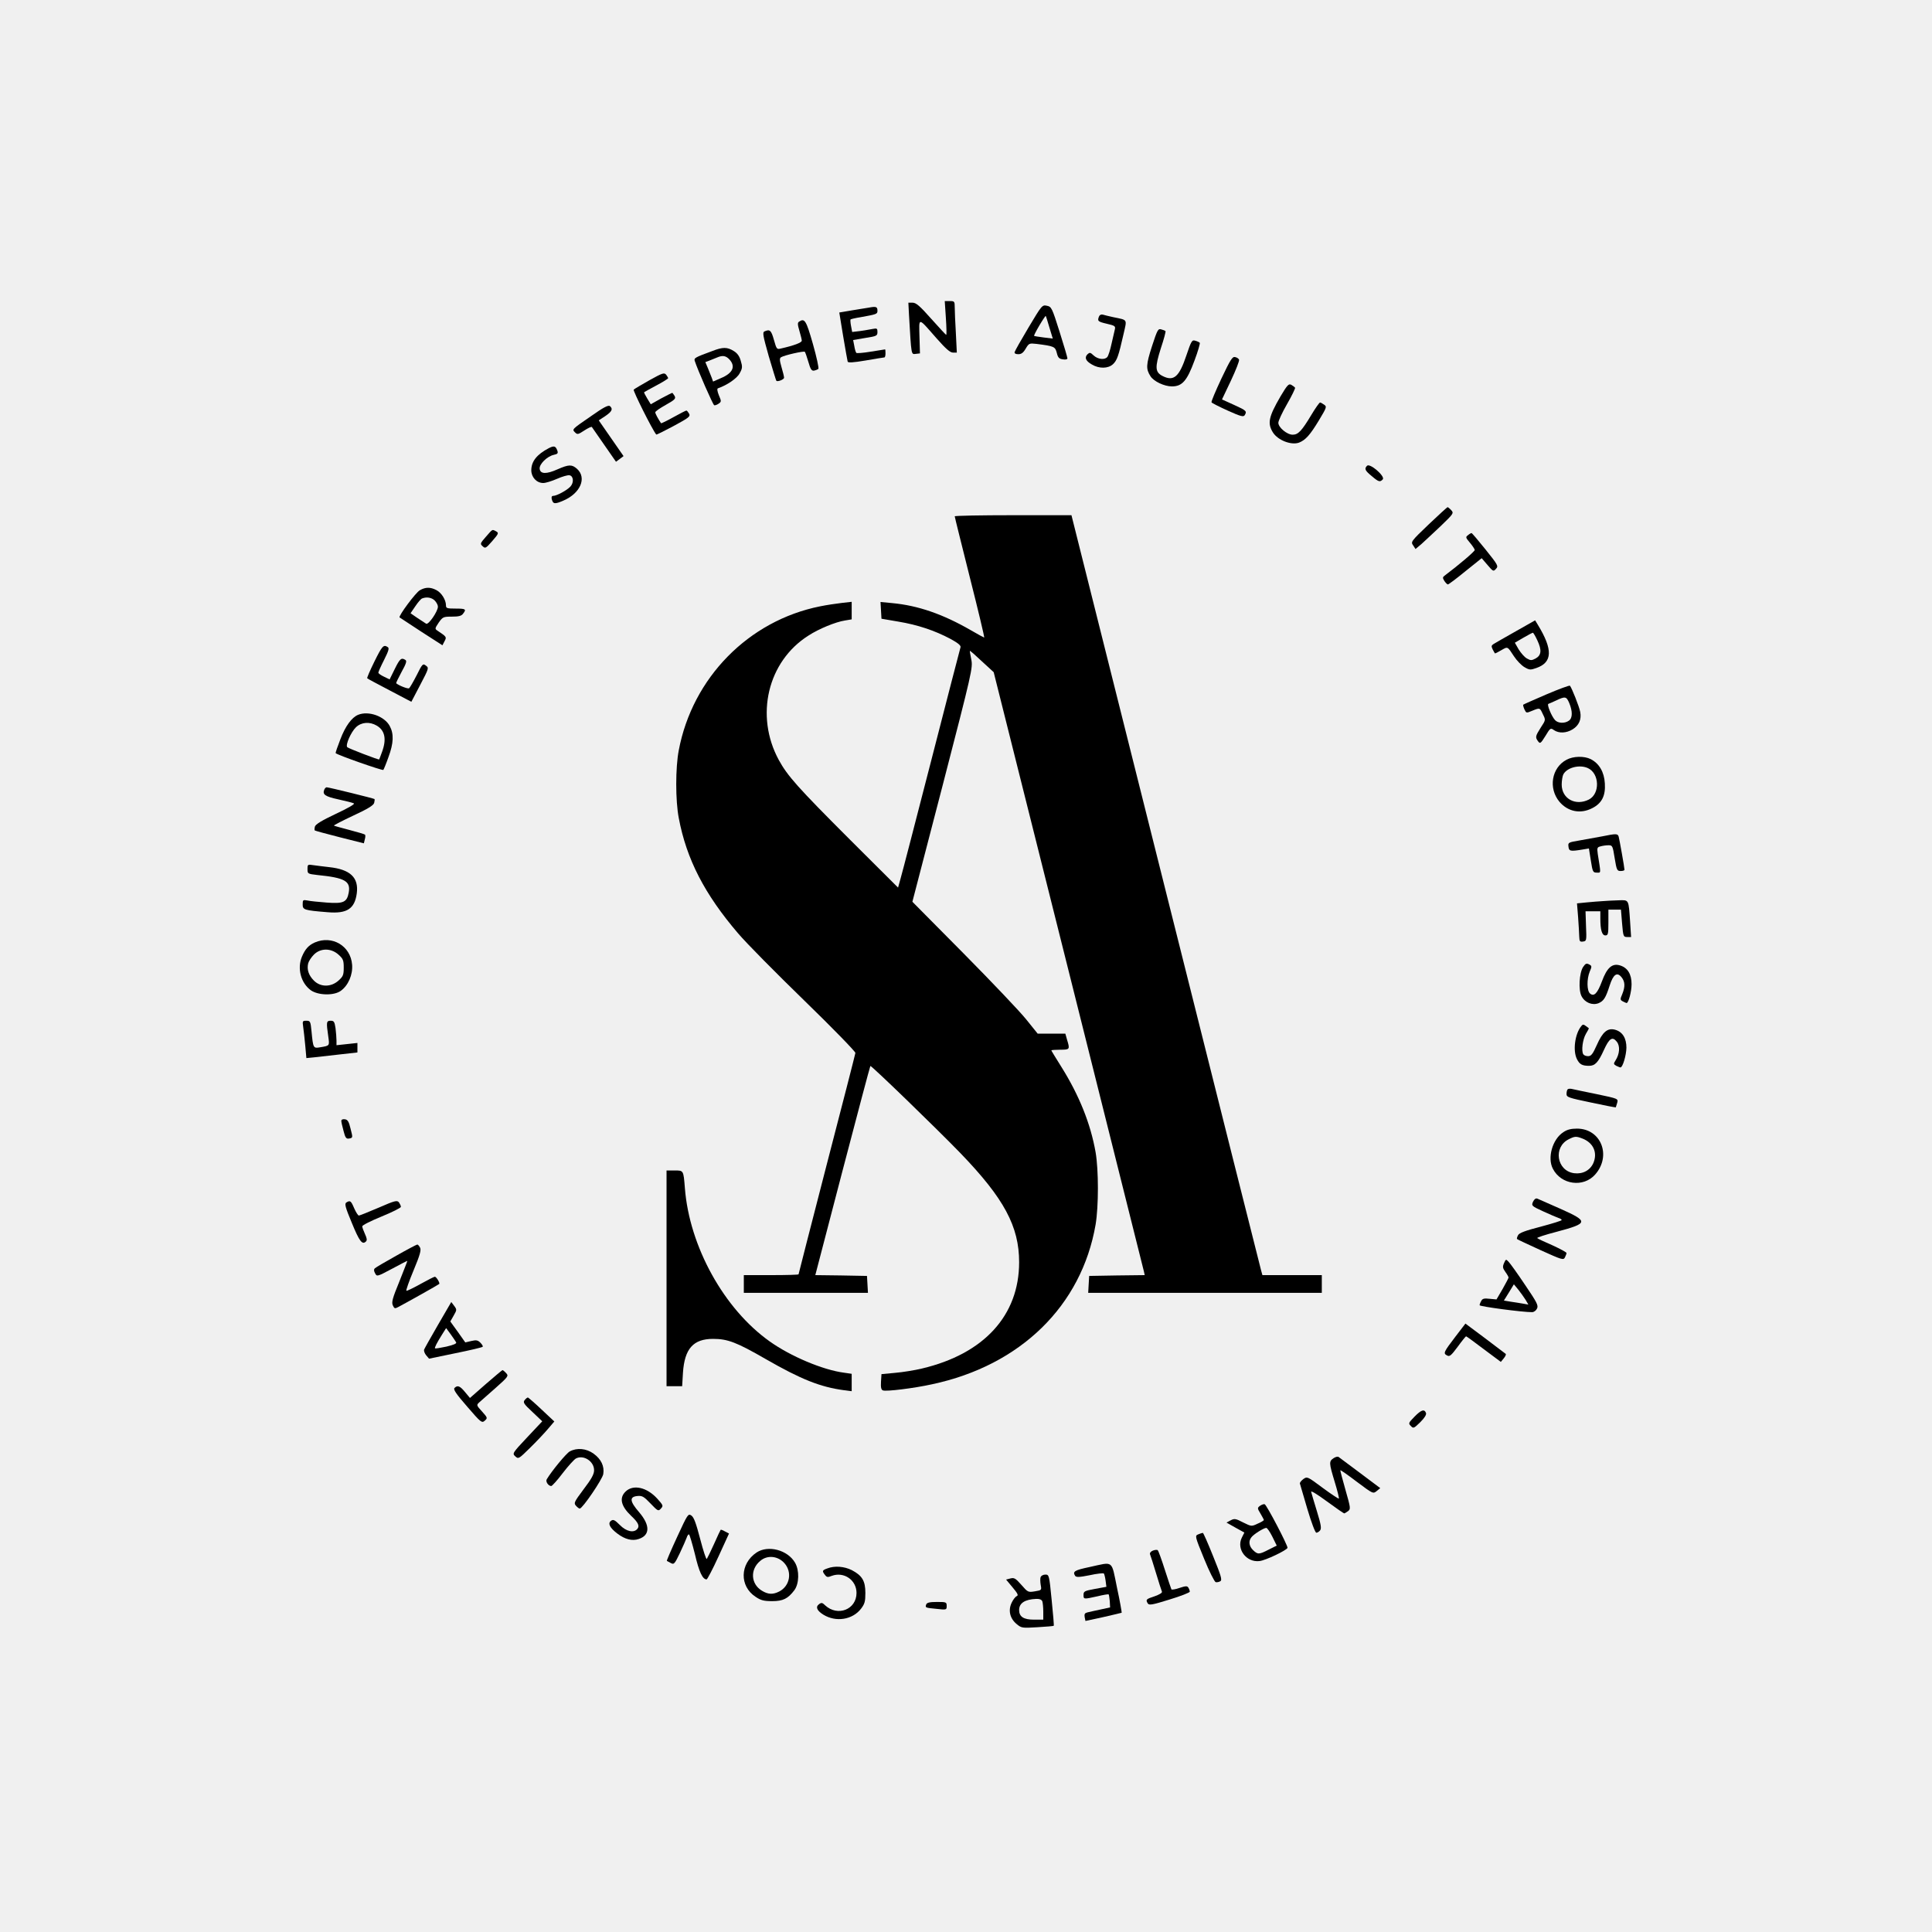
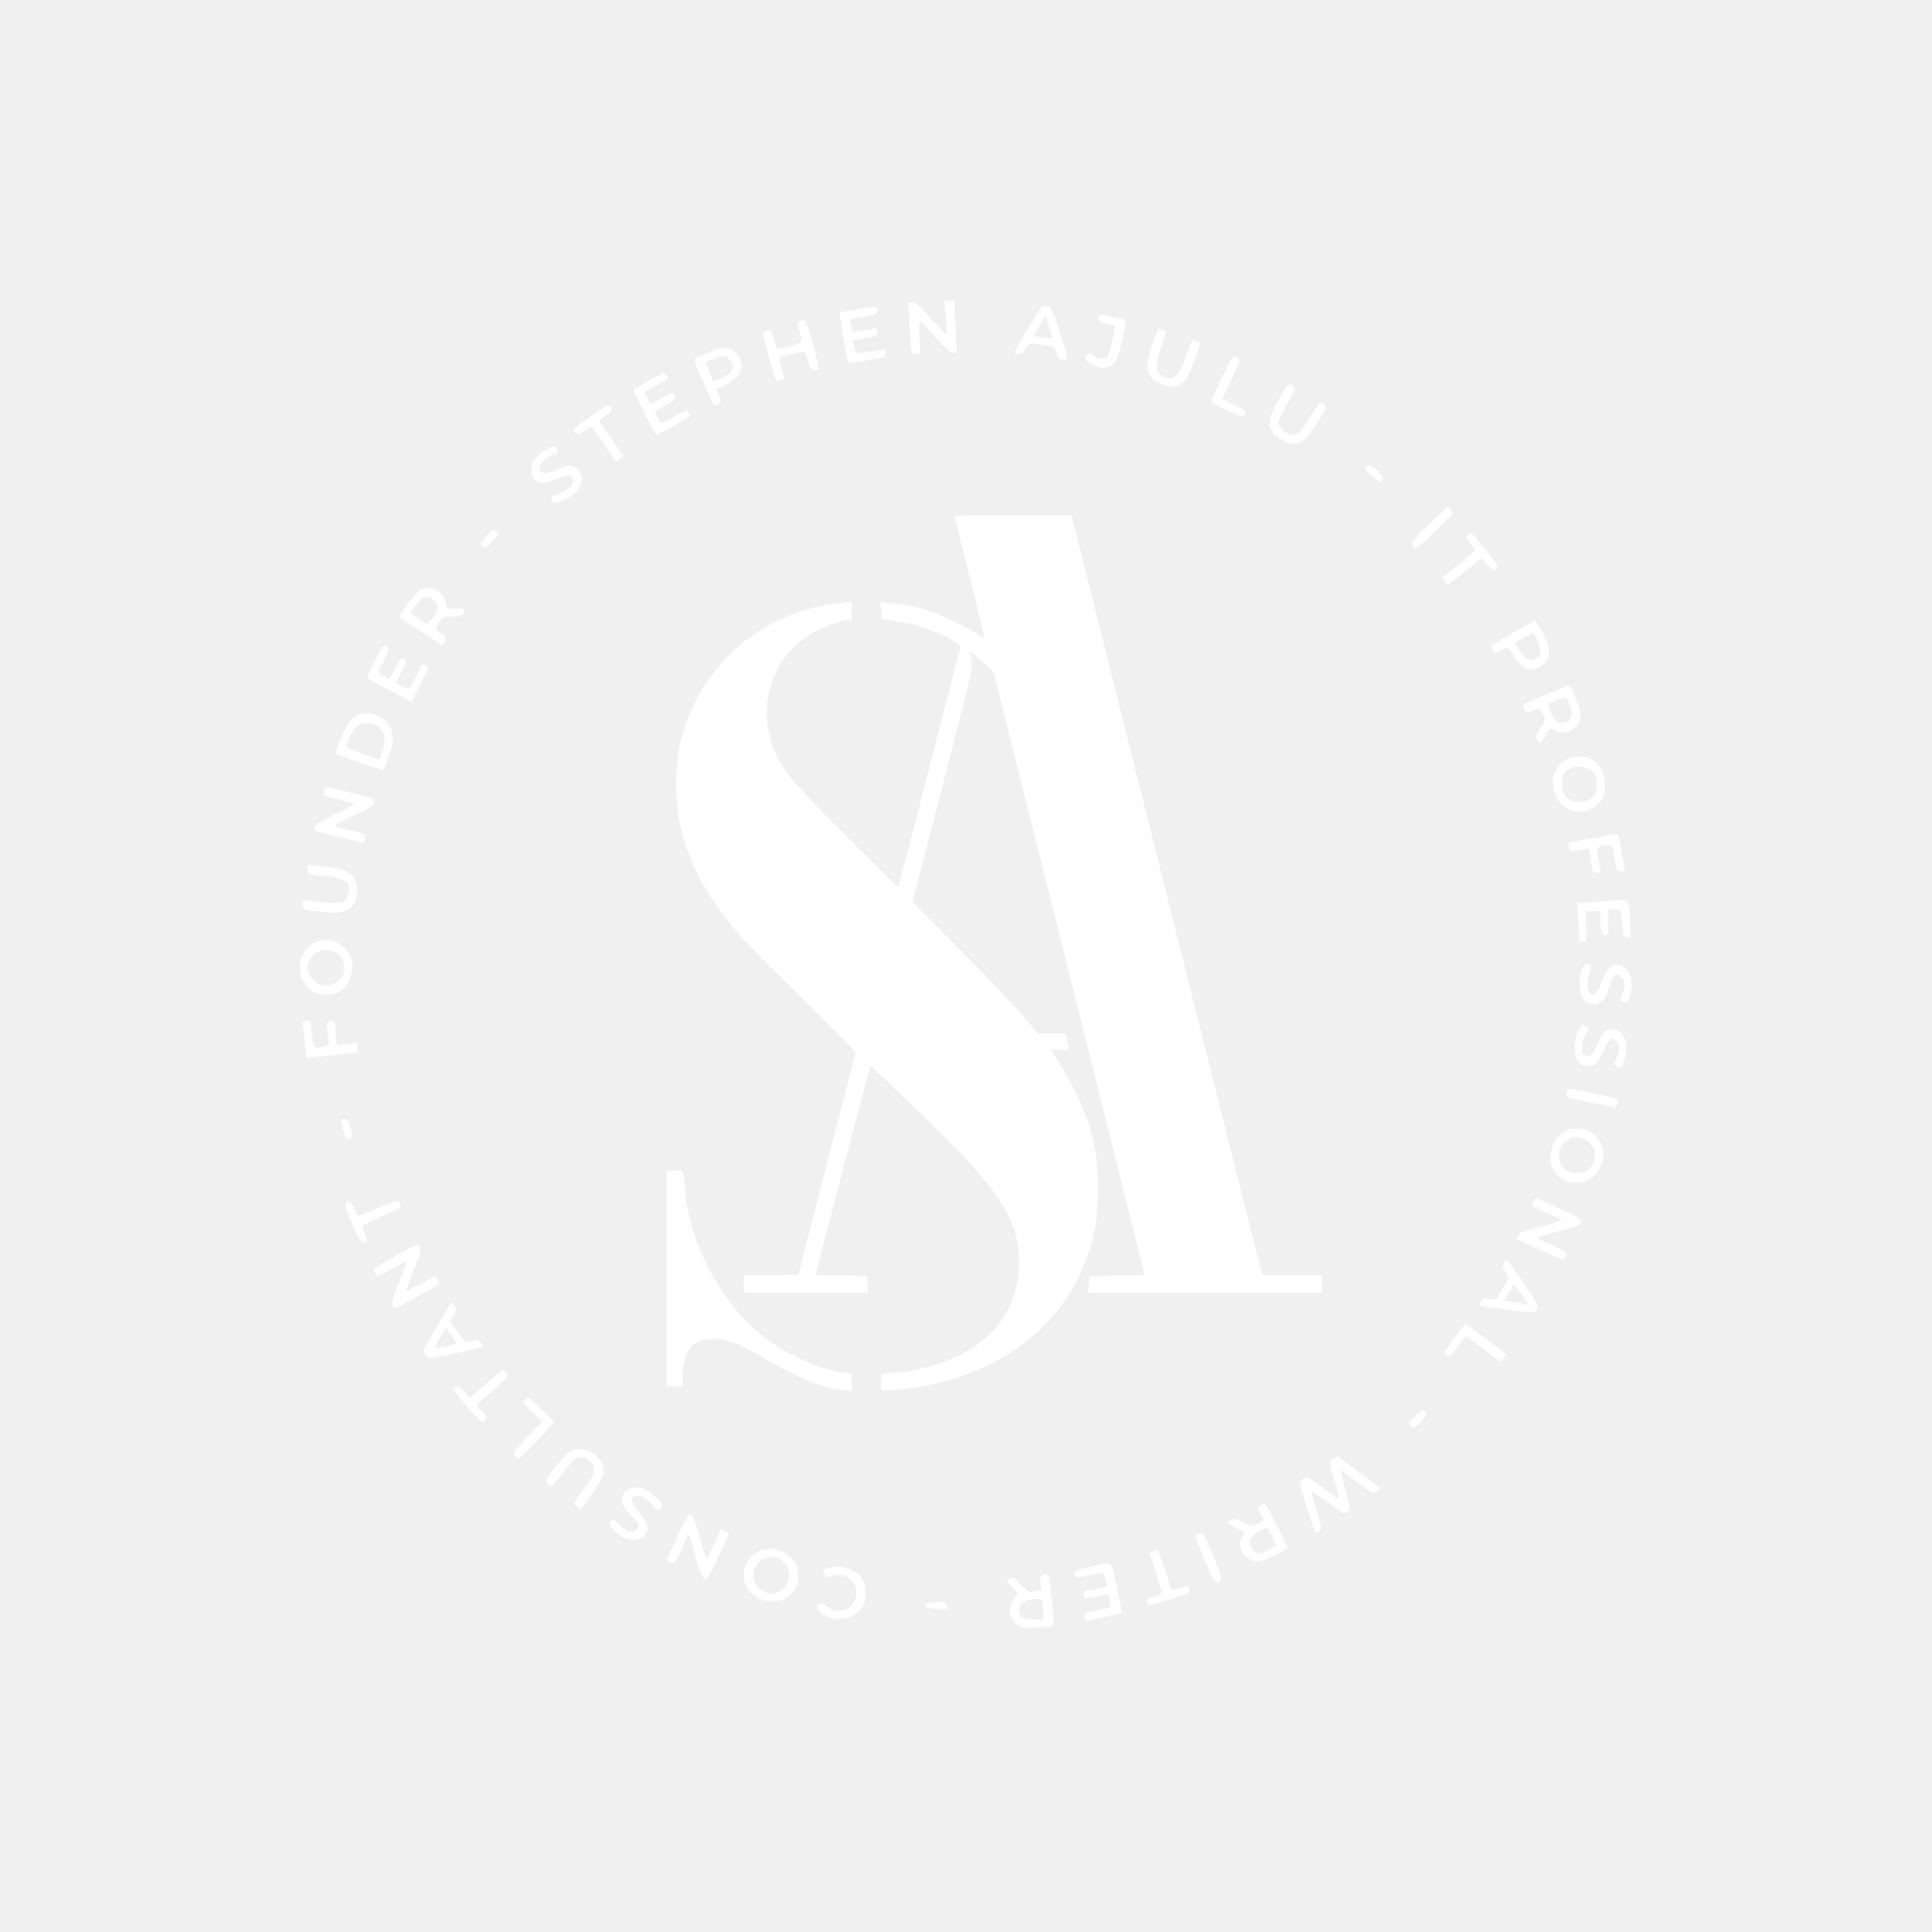
<svg xmlns="http://www.w3.org/2000/svg" version="1.0" width="1200pt" height="1200pt" viewBox="0 0 1200 1200" preserveAspectRatio="xMidYMid meet">
-   <g transform="translate(0,1200) scale(0.1,-0.1)" fill="#000000" stroke="none">
+   <g transform="translate(0,1200) scale(0.1,-0.1)" fill="#ffffff" stroke="none">
    <path d="M5875 10025 c4 -58 5 -105 2 -105 -2 0 -44 45 -93 100 -71 80 -94 100 -116 100 l-26 0 4 -77 c15 -255 13 -244 42 -241 l26 3 -3 104 c-3 122 -11 123 104 -8 59 -67 86 -91 104 -91 l24 0 -6 122 c-4 66 -7 138 -7 160 0 36 -2 38 -31 38 l-31 0 7 -105z" />
    <path d="M6389 9967 c-46 -77 -85 -146 -87 -154 -2 -8 6 -13 23 -13 19 0 31 9 46 35 20 33 22 34 67 29 110 -14 116 -17 126 -56 7 -29 14 -37 38 -40 16 -3 28 0 28 6 0 6 -22 81 -49 166 -47 149 -50 155 -79 161 -29 6 -31 3 -113 -134z m129 -1 l21 -69 -57 7 c-31 4 -57 8 -59 10 -2 2 13 31 33 65 20 34 38 60 39 59 2 -2 12 -34 23 -72z" />
    <path d="M5395 10089 c-22 -3 -72 -12 -111 -18 l-71 -12 24 -147 c14 -81 26 -152 28 -158 2 -8 35 -6 112 7 59 10 111 19 116 19 4 0 7 11 7 25 0 14 -1 25 -2 25 -2 0 -41 -7 -88 -14 -47 -8 -88 -11 -91 -8 -4 4 -10 24 -13 44 l-7 36 76 13 c70 11 75 13 75 37 0 22 -3 24 -29 19 -15 -3 -51 -9 -78 -13 l-50 -6 -7 37 c-4 20 -5 39 -3 41 2 2 30 9 63 14 99 18 104 19 104 40 0 25 -8 28 -55 19z" />
    <path d="M6826 10034 c-11 -28 -7 -32 49 -45 48 -11 54 -15 50 -33 -3 -12 -12 -52 -21 -91 -8 -38 -20 -75 -26 -82 -16 -20 -59 -15 -85 9 -21 20 -25 20 -39 7 -19 -20 -11 -41 28 -63 45 -27 101 -26 131 2 25 24 34 48 66 189 21 93 27 84 -64 103 -27 6 -57 13 -66 16 -10 2 -19 -2 -23 -12z" />
    <path d="M4963 10002 c-10 -6 -9 -19 2 -56 8 -27 15 -55 15 -62 0 -12 -47 -30 -131 -49 -24 -6 -26 -3 -42 54 -17 60 -25 67 -58 53 -14 -6 -11 -24 26 -155 24 -81 45 -150 47 -152 8 -8 48 8 48 19 0 7 -7 36 -16 66 -12 42 -13 54 -3 61 21 13 141 40 148 34 3 -4 13 -32 22 -63 13 -46 20 -56 35 -54 10 2 23 7 27 11 4 5 -11 74 -34 155 -42 147 -51 161 -86 138z" />
    <path d="M7155 9849 c-37 -115 -38 -141 -9 -186 20 -32 86 -63 133 -63 64 0 94 35 140 160 22 58 36 108 33 111 -4 4 -17 10 -29 13 -19 6 -24 -2 -54 -91 -45 -135 -79 -164 -149 -128 -46 24 -47 54 -10 171 19 57 32 105 29 108 -2 2 -14 7 -26 10 -20 6 -24 -1 -58 -105z" />
    <path d="M4425 9820 c-109 -40 -115 -44 -110 -61 18 -56 113 -273 121 -276 5 -2 18 3 28 10 17 12 17 15 1 52 -10 25 -12 41 -6 43 56 19 119 62 135 93 18 32 18 41 7 78 -8 29 -22 48 -44 61 -40 25 -68 25 -132 0z m105 -52 c41 -44 22 -86 -53 -117 l-48 -21 -8 23 c-5 12 -16 39 -24 60 l-16 38 27 10 c15 6 36 15 47 19 33 14 53 11 75 -12z" />
    <path d="M7586 9648 c-36 -77 -64 -143 -61 -147 2 -4 47 -27 100 -51 80 -36 98 -41 106 -29 15 25 11 29 -66 64 l-75 34 56 118 c30 64 53 122 50 129 -2 6 -13 14 -24 16 -17 5 -29 -14 -86 -134z" />
    <path d="M4035 9639 c-49 -28 -94 -54 -99 -59 -6 -6 115 -248 140 -279 2 -2 50 22 108 53 96 52 105 59 96 77 -6 10 -13 19 -17 19 -3 0 -39 -18 -80 -41 -41 -23 -75 -39 -77 -38 -20 30 -36 60 -36 68 0 6 29 26 65 46 57 32 64 39 55 56 -6 10 -13 19 -15 19 -2 0 -33 -16 -69 -35 l-64 -36 -22 36 c-12 20 -21 37 -19 39 2 2 37 21 76 42 40 21 73 42 73 45 0 3 -6 13 -12 21 -12 15 -22 12 -103 -33z" />
    <path d="M7954 9539 c-75 -129 -83 -169 -47 -226 31 -48 114 -80 162 -62 40 16 68 47 123 138 48 80 50 85 33 97 -11 8 -22 14 -26 14 -4 0 -29 -35 -54 -77 -60 -100 -82 -123 -116 -123 -35 0 -89 45 -89 74 0 12 24 64 54 116 30 52 52 98 50 102 -3 4 -13 12 -24 18 -16 8 -24 -1 -66 -71z" />
    <path d="M3675 9418 c-125 -86 -123 -84 -103 -104 14 -14 19 -13 57 12 23 15 44 25 47 22 2 -3 37 -53 77 -111 l73 -105 23 17 24 18 -77 111 -77 111 41 27 c41 28 49 44 28 62 -10 7 -41 -9 -113 -60z" />
    <path d="M3408 9216 c-74 -39 -108 -82 -108 -137 0 -43 33 -79 74 -79 16 0 54 12 86 26 32 14 66 24 77 22 25 -4 29 -45 6 -70 -21 -23 -85 -58 -107 -58 -9 0 -12 -7 -9 -20 8 -31 18 -33 73 -9 105 45 146 141 84 197 -32 28 -50 28 -121 -3 -69 -31 -107 -30 -111 3 -4 28 46 78 88 87 24 5 28 10 21 28 -10 27 -20 30 -53 13z" />
    <path d="M8491 9107 c-18 -18 -13 -30 29 -64 43 -37 52 -39 69 -20 15 19 -80 102 -98 84z" />
    <path d="M8873 8742 c-109 -104 -111 -108 -96 -129 l15 -23 37 31 c20 18 73 68 119 111 80 77 83 81 66 99 -9 10 -20 19 -23 19 -3 -1 -56 -49 -118 -108z" />
    <path d="M5930 8793 c0 -5 43 -176 94 -380 52 -205 92 -373 89 -373 -2 0 -39 20 -82 45 -175 101 -329 154 -489 169 l-73 7 3 -52 3 -52 105 -18 c120 -20 225 -55 323 -107 46 -25 66 -41 63 -52 -3 -8 -84 -323 -181 -700 -97 -377 -183 -709 -192 -739 l-15 -54 -300 299 c-324 324 -387 395 -441 494 -149 275 -69 612 184 772 64 42 169 85 227 94 l42 7 0 54 0 55 -62 -7 c-35 -4 -95 -13 -134 -21 -445 -89 -793 -444 -878 -894 -21 -108 -21 -313 0 -421 48 -256 161 -474 369 -717 50 -59 235 -246 411 -417 175 -170 318 -317 317 -325 -1 -8 -81 -320 -178 -693 -96 -372 -175 -680 -175 -682 0 -3 -76 -5 -170 -5 l-170 0 0 -55 0 -55 386 0 385 0 -3 53 -3 52 -161 3 -160 2 169 648 c93 356 171 649 173 651 5 5 411 -388 560 -542 271 -281 364 -455 364 -677 0 -330 -218 -569 -603 -660 -45 -11 -120 -23 -167 -27 l-85 -8 -3 -48 c-2 -34 1 -49 12 -53 20 -8 192 13 305 38 550 117 929 488 1016 992 19 114 19 338 0 449 -31 177 -102 354 -213 531 -34 54 -62 100 -62 102 0 2 25 4 55 4 60 0 61 2 43 61 l-11 39 -86 0 -86 0 -70 87 c-38 48 -213 232 -389 410 l-319 322 189 727 c182 703 187 727 177 777 -6 29 -10 53 -9 54 2 2 35 -27 75 -65 l73 -67 464 -1850 c255 -1017 466 -1860 469 -1872 l5 -23 -172 -2 -173 -3 -3 -52 -3 -53 725 0 726 0 0 55 0 55 -185 0 -184 0 -9 33 c-5 17 -272 1079 -593 2359 l-584 2328 -362 0 c-200 0 -363 -3 -363 -7z" />
    <path d="M3018 8666 c-36 -41 -37 -44 -20 -59 16 -15 20 -13 60 33 40 46 41 50 23 60 -25 13 -20 15 -63 -34z" />
    <path d="M9118 8676 c-16 -12 -15 -15 12 -47 16 -19 29 -39 30 -45 0 -9 -100 -94 -188 -160 -12 -9 -12 -14 -1 -32 8 -12 18 -22 22 -22 5 0 54 37 109 82 l101 81 36 -42 c35 -41 37 -42 53 -24 16 17 12 24 -65 120 -45 56 -84 102 -87 102 -3 0 -13 -5 -22 -13z" />
    <path d="M2608 8334 c-25 -13 -135 -161 -126 -169 1 -1 62 -41 134 -88 l132 -85 13 25 c14 27 14 27 -44 66 -17 11 -16 14 8 50 25 35 28 37 82 37 41 0 59 4 69 18 22 28 17 32 -46 32 -54 0 -60 2 -60 20 0 34 -28 79 -60 95 -36 19 -67 19 -102 -1z m92 -64 c11 -11 20 -28 20 -38 0 -29 -58 -114 -73 -106 -6 4 -31 20 -55 36 l-42 29 30 44 c16 24 35 46 42 48 28 11 59 6 78 -13z" />
    <path d="M9415 8079 c-66 -37 -128 -73 -138 -79 -14 -9 -15 -14 -6 -33 6 -12 13 -23 14 -25 1 -2 19 7 39 19 42 24 38 26 80 -38 17 -26 46 -56 65 -67 31 -18 37 -18 74 -5 100 35 103 114 9 268 l-17 28 -120 -68z m134 -57 c28 -60 25 -92 -11 -112 -25 -13 -31 -13 -54 0 -15 8 -37 34 -51 56 l-24 42 53 31 c29 17 56 31 59 31 3 0 16 -22 28 -48z" />
    <path d="M2325 7890 c-27 -55 -47 -101 -44 -103 2 -3 65 -36 139 -75 l135 -71 55 105 c54 103 55 106 35 120 -18 14 -22 11 -57 -60 -21 -41 -42 -77 -47 -81 -8 -5 -64 17 -80 31 -2 2 13 33 33 70 29 52 34 69 24 75 -25 16 -34 9 -66 -56 l-32 -65 -35 17 c-19 9 -35 20 -35 25 0 5 16 41 36 80 28 56 33 73 22 79 -26 17 -34 8 -83 -91z" />
    <path d="M9605 7687 c-77 -33 -142 -62 -144 -64 -2 -1 1 -14 7 -28 12 -25 12 -25 48 -10 49 20 48 20 67 -21 18 -36 18 -36 -13 -83 -34 -54 -35 -60 -17 -85 13 -17 16 -15 46 33 30 50 32 51 53 36 31 -21 77 -19 116 5 39 24 56 62 47 108 -6 33 -53 151 -64 163 -3 3 -69 -21 -146 -54z m142 -54 c21 -51 21 -93 -2 -109 -26 -19 -69 -17 -87 4 -21 23 -51 96 -41 100 4 1 26 11 48 21 57 27 64 26 82 -16z" />
    <path d="M2224 7560 c-39 -16 -79 -70 -110 -152 -18 -46 -31 -84 -29 -86 12 -12 291 -110 296 -104 3 4 18 40 32 80 32 86 34 144 8 192 -32 61 -132 97 -197 70z m116 -67 c51 -30 62 -84 33 -163 -9 -25 -17 -46 -18 -47 -2 -4 -190 68 -198 76 -13 13 23 94 54 124 34 32 85 36 129 10z" />
    <path d="M9730 7281 c-93 -49 -114 -177 -44 -261 53 -62 131 -77 203 -40 60 30 84 77 79 154 -4 71 -35 124 -88 151 -40 20 -108 19 -150 -4z m133 -52 c72 -33 76 -159 6 -195 -83 -42 -169 5 -169 93 0 24 5 53 10 63 23 43 101 63 153 39z" />
    <path d="M2014 7095 c-12 -30 5 -42 87 -60 46 -10 90 -21 97 -25 8 -4 -37 -30 -112 -65 -87 -41 -126 -65 -130 -79 -3 -11 -3 -22 -1 -24 2 -2 71 -21 154 -42 l151 -38 6 25 c4 13 4 26 1 29 -3 3 -47 16 -97 29 -50 13 -93 25 -96 27 -2 2 52 30 120 62 91 42 126 64 130 79 3 12 4 22 2 24 -4 4 -284 73 -297 73 -5 0 -12 -7 -15 -15z" />
    <path d="M9950 6805 c-36 -7 -98 -18 -138 -25 -71 -12 -73 -13 -70 -38 3 -29 11 -31 85 -19 l42 7 12 -75 c11 -70 13 -75 37 -75 27 0 26 -11 6 116 -5 37 -4 42 17 47 13 4 36 7 50 7 24 0 26 -4 38 -80 12 -74 15 -80 37 -80 13 0 24 3 24 8 0 13 -31 186 -36 205 -6 20 -15 20 -104 2z" />
    <path d="M1910 6602 c0 -29 1 -30 63 -37 169 -17 206 -38 193 -109 -11 -60 -33 -70 -137 -62 -50 4 -104 9 -120 13 -27 5 -29 3 -29 -24 0 -34 7 -37 156 -49 119 -10 167 21 180 117 13 98 -40 149 -171 163 -33 4 -77 9 -97 12 -37 6 -38 5 -38 -24z" />
    <path d="M9955 6403 c-22 -1 -67 -5 -100 -8 l-60 -6 7 -87 c3 -48 7 -102 7 -120 1 -29 4 -33 24 -30 21 3 22 6 18 96 l-3 92 46 0 46 0 0 -44 c0 -72 10 -106 31 -106 17 0 19 8 19 80 l0 80 39 0 39 0 7 -85 c7 -81 8 -85 32 -85 l24 0 -6 93 c-10 144 -6 137 -73 135 -31 -1 -75 -3 -97 -5z" />
    <path d="M1955 6146 c-38 -17 -60 -41 -80 -89 -30 -73 -6 -163 56 -208 46 -32 144 -34 186 -3 46 33 75 100 70 162 -9 117 -124 185 -232 138z m147 -75 c29 -26 33 -35 33 -81 0 -46 -4 -55 -33 -81 -46 -41 -111 -41 -152 0 -33 33 -45 69 -36 107 4 15 20 39 36 55 41 41 106 41 152 0z" />
    <path d="M9833 5994 c-24 -37 -30 -142 -10 -181 21 -41 67 -59 106 -44 32 14 44 32 69 110 22 68 45 86 73 52 23 -28 24 -59 5 -106 -14 -32 -13 -36 4 -45 10 -5 21 -10 23 -10 12 0 31 71 31 117 0 63 -25 103 -73 117 -48 14 -80 -15 -111 -99 -28 -75 -49 -97 -74 -76 -20 17 -21 89 -2 136 14 32 14 36 -4 45 -16 8 -22 6 -37 -16z" />
    <path d="M1883 5623 c3 -21 9 -73 13 -117 l7 -78 51 5 c28 3 99 11 159 18 l107 12 0 29 0 30 -65 -7 -65 -7 0 29 c0 17 -3 51 -6 77 -6 40 -10 46 -30 46 -27 0 -28 -8 -15 -98 8 -58 10 -57 -51 -67 -42 -7 -43 -6 -53 98 -6 63 -8 67 -32 67 -24 0 -25 -2 -20 -37z" />
    <path d="M9822 5627 c-40 -48 -54 -154 -27 -206 16 -32 33 -41 75 -41 37 0 57 21 92 98 33 73 53 86 80 52 22 -27 18 -77 -8 -117 -13 -20 -12 -23 5 -33 11 -5 22 -10 26 -10 14 0 36 75 37 122 0 60 -24 99 -70 112 -47 13 -78 -13 -114 -95 -25 -56 -35 -69 -54 -69 -13 0 -26 5 -30 12 -13 21 -4 91 16 126 12 19 20 35 18 36 -2 1 -10 7 -19 14 -13 10 -19 10 -27 -1z" />
    <path d="M9737 5234 c-4 -4 -7 -17 -7 -29 0 -20 13 -24 152 -53 83 -18 152 -31 154 -30 1 2 5 15 9 29 6 25 6 25 -127 53 -73 15 -142 29 -153 32 -11 3 -24 2 -28 -2z" />
    <path d="M2120 5038 c0 -7 6 -35 14 -63 10 -40 16 -49 32 -47 27 5 26 4 11 63 -10 43 -18 55 -35 57 -13 2 -22 -2 -22 -10z" />
    <path d="M9709 4967 c-67 -44 -99 -159 -64 -226 51 -100 190 -119 263 -36 103 117 36 285 -113 285 -37 0 -62 -6 -86 -23z m118 -38 c69 -26 97 -87 70 -152 -20 -46 -66 -71 -120 -64 -109 15 -131 163 -33 211 37 19 46 19 83 5z" />
    <path d="M4140 4060 l0 -670 49 0 48 0 5 84 c10 149 64 210 187 210 91 0 146 -21 328 -126 218 -125 337 -173 486 -193 l47 -6 0 54 0 54 -48 7 c-131 17 -332 102 -461 194 -285 202 -499 591 -527 952 -9 112 -8 110 -64 110 l-50 0 0 -670z" />
    <path d="M9522 4536 c-11 -25 -9 -27 63 -60 41 -19 84 -37 95 -41 11 -3 20 -9 20 -13 0 -4 -59 -22 -130 -41 -97 -25 -134 -39 -141 -53 -6 -11 -9 -22 -6 -24 2 -3 68 -33 146 -69 132 -60 142 -63 151 -45 5 10 10 23 10 27 0 5 -39 26 -87 48 -49 21 -91 41 -95 45 -4 3 50 21 120 39 199 53 201 64 24 143 -70 31 -134 59 -143 63 -10 4 -19 -3 -27 -19z" />
    <path d="M2352 4499 c-63 -27 -118 -49 -123 -49 -5 0 -18 20 -29 45 -20 47 -25 51 -49 36 -12 -8 -6 -30 34 -126 47 -115 65 -139 88 -116 8 8 6 20 -6 46 -9 20 -17 41 -17 48 0 7 54 34 120 61 66 27 120 54 120 60 0 7 -6 19 -12 28 -12 14 -25 11 -126 -33z" />
    <path d="M2462 4201 c-68 -38 -128 -73 -134 -79 -7 -7 -6 -17 2 -31 11 -21 12 -21 106 29 52 28 94 50 94 48 0 -3 -23 -60 -50 -129 -42 -102 -49 -128 -40 -147 9 -20 13 -21 32 -11 46 24 253 140 256 144 6 6 -18 45 -27 45 -5 0 -46 -21 -91 -46 -45 -25 -84 -44 -86 -41 -3 3 17 60 45 127 40 96 48 126 40 141 -5 10 -13 19 -17 19 -4 0 -63 -31 -130 -69z" />
    <path d="M9342 4155 c-10 -23 -9 -31 8 -55 11 -15 20 -31 20 -35 0 -3 -17 -36 -37 -71 l-38 -65 -43 4 c-34 4 -45 1 -52 -14 -6 -10 -10 -22 -10 -26 0 -8 271 -44 326 -43 12 0 25 10 31 23 9 19 -1 38 -75 147 -46 69 -92 133 -102 143 -16 17 -17 17 -28 -8z m134 -229 l17 -29 -34 6 c-19 3 -53 9 -76 12 l-42 7 31 50 31 51 28 -34 c15 -19 35 -47 45 -63z" />
    <path d="M2721 3772 c-45 -78 -84 -147 -87 -155 -2 -7 3 -23 13 -35 l18 -21 164 34 c89 18 166 36 169 40 3 3 -3 14 -14 25 -16 16 -26 18 -56 11 l-38 -9 -46 65 -47 65 21 37 c20 35 20 37 3 60 l-18 24 -82 -141z m112 -109 c5 -8 -14 -16 -60 -27 -37 -8 -69 -13 -71 -11 -4 4 11 34 45 88 l24 38 28 -38 c15 -21 30 -43 34 -50z" />
    <path d="M9040 3698 c-74 -97 -77 -104 -52 -117 16 -9 25 -1 66 54 26 36 50 65 52 65 3 0 52 -36 110 -80 l106 -79 18 22 c10 12 16 25 12 28 -4 3 -62 47 -128 97 l-122 91 -62 -81z" />
    <path d="M3017 3403 l-98 -86 -30 36 c-32 39 -47 45 -66 26 -9 -9 11 -38 79 -116 86 -100 91 -103 109 -87 18 16 18 18 -17 57 -35 38 -35 40 -18 56 11 10 56 50 102 90 79 70 82 75 66 92 -10 11 -20 19 -23 19 -3 -1 -50 -40 -104 -87z" />
    <path d="M3259 3304 c-12 -14 -6 -24 48 -74 l61 -58 -94 -100 c-92 -98 -93 -100 -73 -118 19 -17 21 -16 90 52 39 38 89 91 111 117 l41 48 -79 74 c-43 41 -82 74 -85 75 -4 0 -13 -7 -20 -16z" />
    <path d="M8785 3200 c-37 -38 -38 -41 -22 -57 16 -17 19 -15 59 24 27 27 39 47 35 57 -10 26 -30 19 -72 -24z" />
    <path d="M3539 2985 c-21 -11 -112 -121 -143 -173 -9 -14 10 -42 28 -42 6 1 38 36 71 80 33 43 70 84 82 91 47 25 113 -17 113 -73 0 -25 -17 -55 -65 -118 -59 -79 -62 -86 -48 -102 9 -10 19 -18 24 -18 17 0 140 181 146 214 8 49 -13 93 -60 127 -45 33 -104 38 -148 14z" />
    <path d="M8283 2943 c-29 -20 -29 -28 7 -147 17 -55 28 -101 26 -104 -3 -2 -48 28 -101 67 -95 71 -96 71 -120 54 -13 -10 -23 -22 -21 -28 1 -5 22 -76 46 -157 25 -84 49 -148 56 -148 6 0 17 6 23 14 10 12 6 37 -19 118 -17 57 -34 111 -36 121 -4 11 33 -11 97 -58 56 -41 105 -75 108 -75 3 0 14 7 24 14 17 13 16 20 -16 132 -19 66 -33 121 -32 122 2 2 48 -30 103 -72 100 -75 101 -75 123 -57 l22 18 -124 93 c-68 51 -128 96 -134 100 -5 5 -20 1 -32 -7z" />
    <path d="M3885 2735 c-40 -39 -28 -90 35 -150 44 -41 54 -63 39 -81 -22 -27 -69 -17 -109 24 -32 32 -41 36 -55 26 -21 -16 -8 -43 39 -79 47 -36 93 -48 133 -34 71 23 72 85 3 166 -59 68 -62 96 -11 101 29 3 40 -3 81 -46 46 -48 49 -50 65 -32 16 17 14 21 -22 61 -65 72 -151 91 -198 44z" />
    <path d="M7826 2647 c-17 -13 -17 -15 3 -48 11 -19 21 -37 21 -40 0 -3 -17 -14 -39 -23 -38 -18 -39 -17 -90 8 -46 24 -54 25 -77 13 l-26 -14 55 -31 56 -31 -16 -32 c-35 -71 29 -155 110 -145 38 4 169 67 174 82 3 13 -130 268 -142 271 -6 2 -19 -3 -29 -10z m77 -192 l27 -55 -50 -25 c-60 -31 -68 -31 -97 -3 -25 24 -30 56 -10 80 14 19 77 58 92 58 6 0 23 -25 38 -55z" />
    <path d="M4206 2454 c-37 -80 -66 -147 -64 -149 2 -1 13 -7 24 -13 20 -11 24 -7 57 62 19 41 38 83 42 95 3 11 10 21 14 21 4 0 20 -55 37 -122 26 -112 48 -158 73 -158 4 0 38 64 74 143 l65 142 -25 13 c-13 8 -26 12 -27 10 -2 -2 -20 -41 -41 -88 -21 -47 -42 -89 -45 -93 -4 -4 -22 51 -41 124 -26 99 -39 135 -55 146 -20 13 -23 8 -88 -133z" />
    <path d="M7443 2470 c-22 -9 -22 -10 36 -152 32 -79 65 -144 72 -145 8 -2 21 1 29 6 12 8 4 34 -45 155 -32 80 -61 146 -64 145 -4 0 -16 -4 -28 -9z" />
    <path d="M4699 2357 c-104 -70 -107 -209 -6 -275 32 -22 52 -27 103 -27 67 0 98 15 138 68 30 41 32 123 4 171 -46 79 -167 111 -239 63z m173 -66 c50 -56 34 -142 -32 -176 -39 -20 -69 -19 -108 5 -69 42 -74 132 -10 185 44 38 110 31 150 -14z" />
    <path d="M7161 2369 c-13 -5 -21 -15 -18 -23 3 -7 20 -59 37 -116 17 -57 34 -109 37 -116 3 -7 -15 -18 -46 -29 -53 -17 -56 -21 -42 -44 8 -13 29 -9 135 24 69 21 126 43 126 49 0 6 -4 17 -9 25 -7 11 -16 11 -55 -2 -25 -9 -48 -12 -50 -9 -2 4 -21 59 -41 122 -20 63 -40 118 -44 121 -3 4 -17 3 -30 -2z" />
    <path d="M6768 2267 c-95 -20 -107 -28 -90 -55 7 -9 25 -9 90 4 45 10 85 14 88 11 3 -3 8 -23 11 -44 l5 -39 -71 -13 c-65 -12 -71 -15 -71 -37 0 -28 0 -28 86 -9 36 9 68 14 70 12 2 -2 5 -21 7 -42 l2 -39 -60 -13 c-33 -7 -70 -15 -81 -18 -16 -4 -20 -10 -17 -29 l5 -24 111 24 c61 14 112 26 114 27 1 2 -11 72 -29 155 -36 175 -19 162 -170 129z" />
    <path d="M5138 2258 c-31 -11 -33 -16 -14 -40 11 -15 18 -16 42 -6 76 28 154 -26 154 -106 0 -103 -117 -149 -195 -77 -17 17 -23 18 -38 7 -23 -17 -13 -40 27 -65 78 -48 181 -32 234 37 23 30 27 45 27 98 0 75 -20 108 -85 142 -47 23 -106 28 -152 10z" />
    <path d="M6464 2205 c-4 -8 -3 -30 0 -49 6 -33 6 -33 -36 -40 -42 -7 -44 -6 -84 40 -36 41 -45 46 -68 40 l-27 -7 40 -48 c32 -38 38 -50 26 -55 -8 -3 -22 -21 -31 -40 -23 -47 -12 -97 29 -132 31 -26 34 -27 130 -21 54 3 100 7 102 9 2 1 -4 74 -13 161 -15 153 -16 157 -39 157 -13 0 -26 -7 -29 -15z m10 -151 c3 -9 6 -38 6 -65 l0 -49 -57 0 c-65 0 -93 18 -93 60 0 43 36 66 106 69 21 1 34 -5 38 -15z" />
    <path d="M5753 2035 c-7 -21 -7 -21 65 -28 61 -7 62 -6 62 18 0 24 -3 25 -60 25 -45 0 -62 -4 -67 -15z" />
  </g>
</svg>
